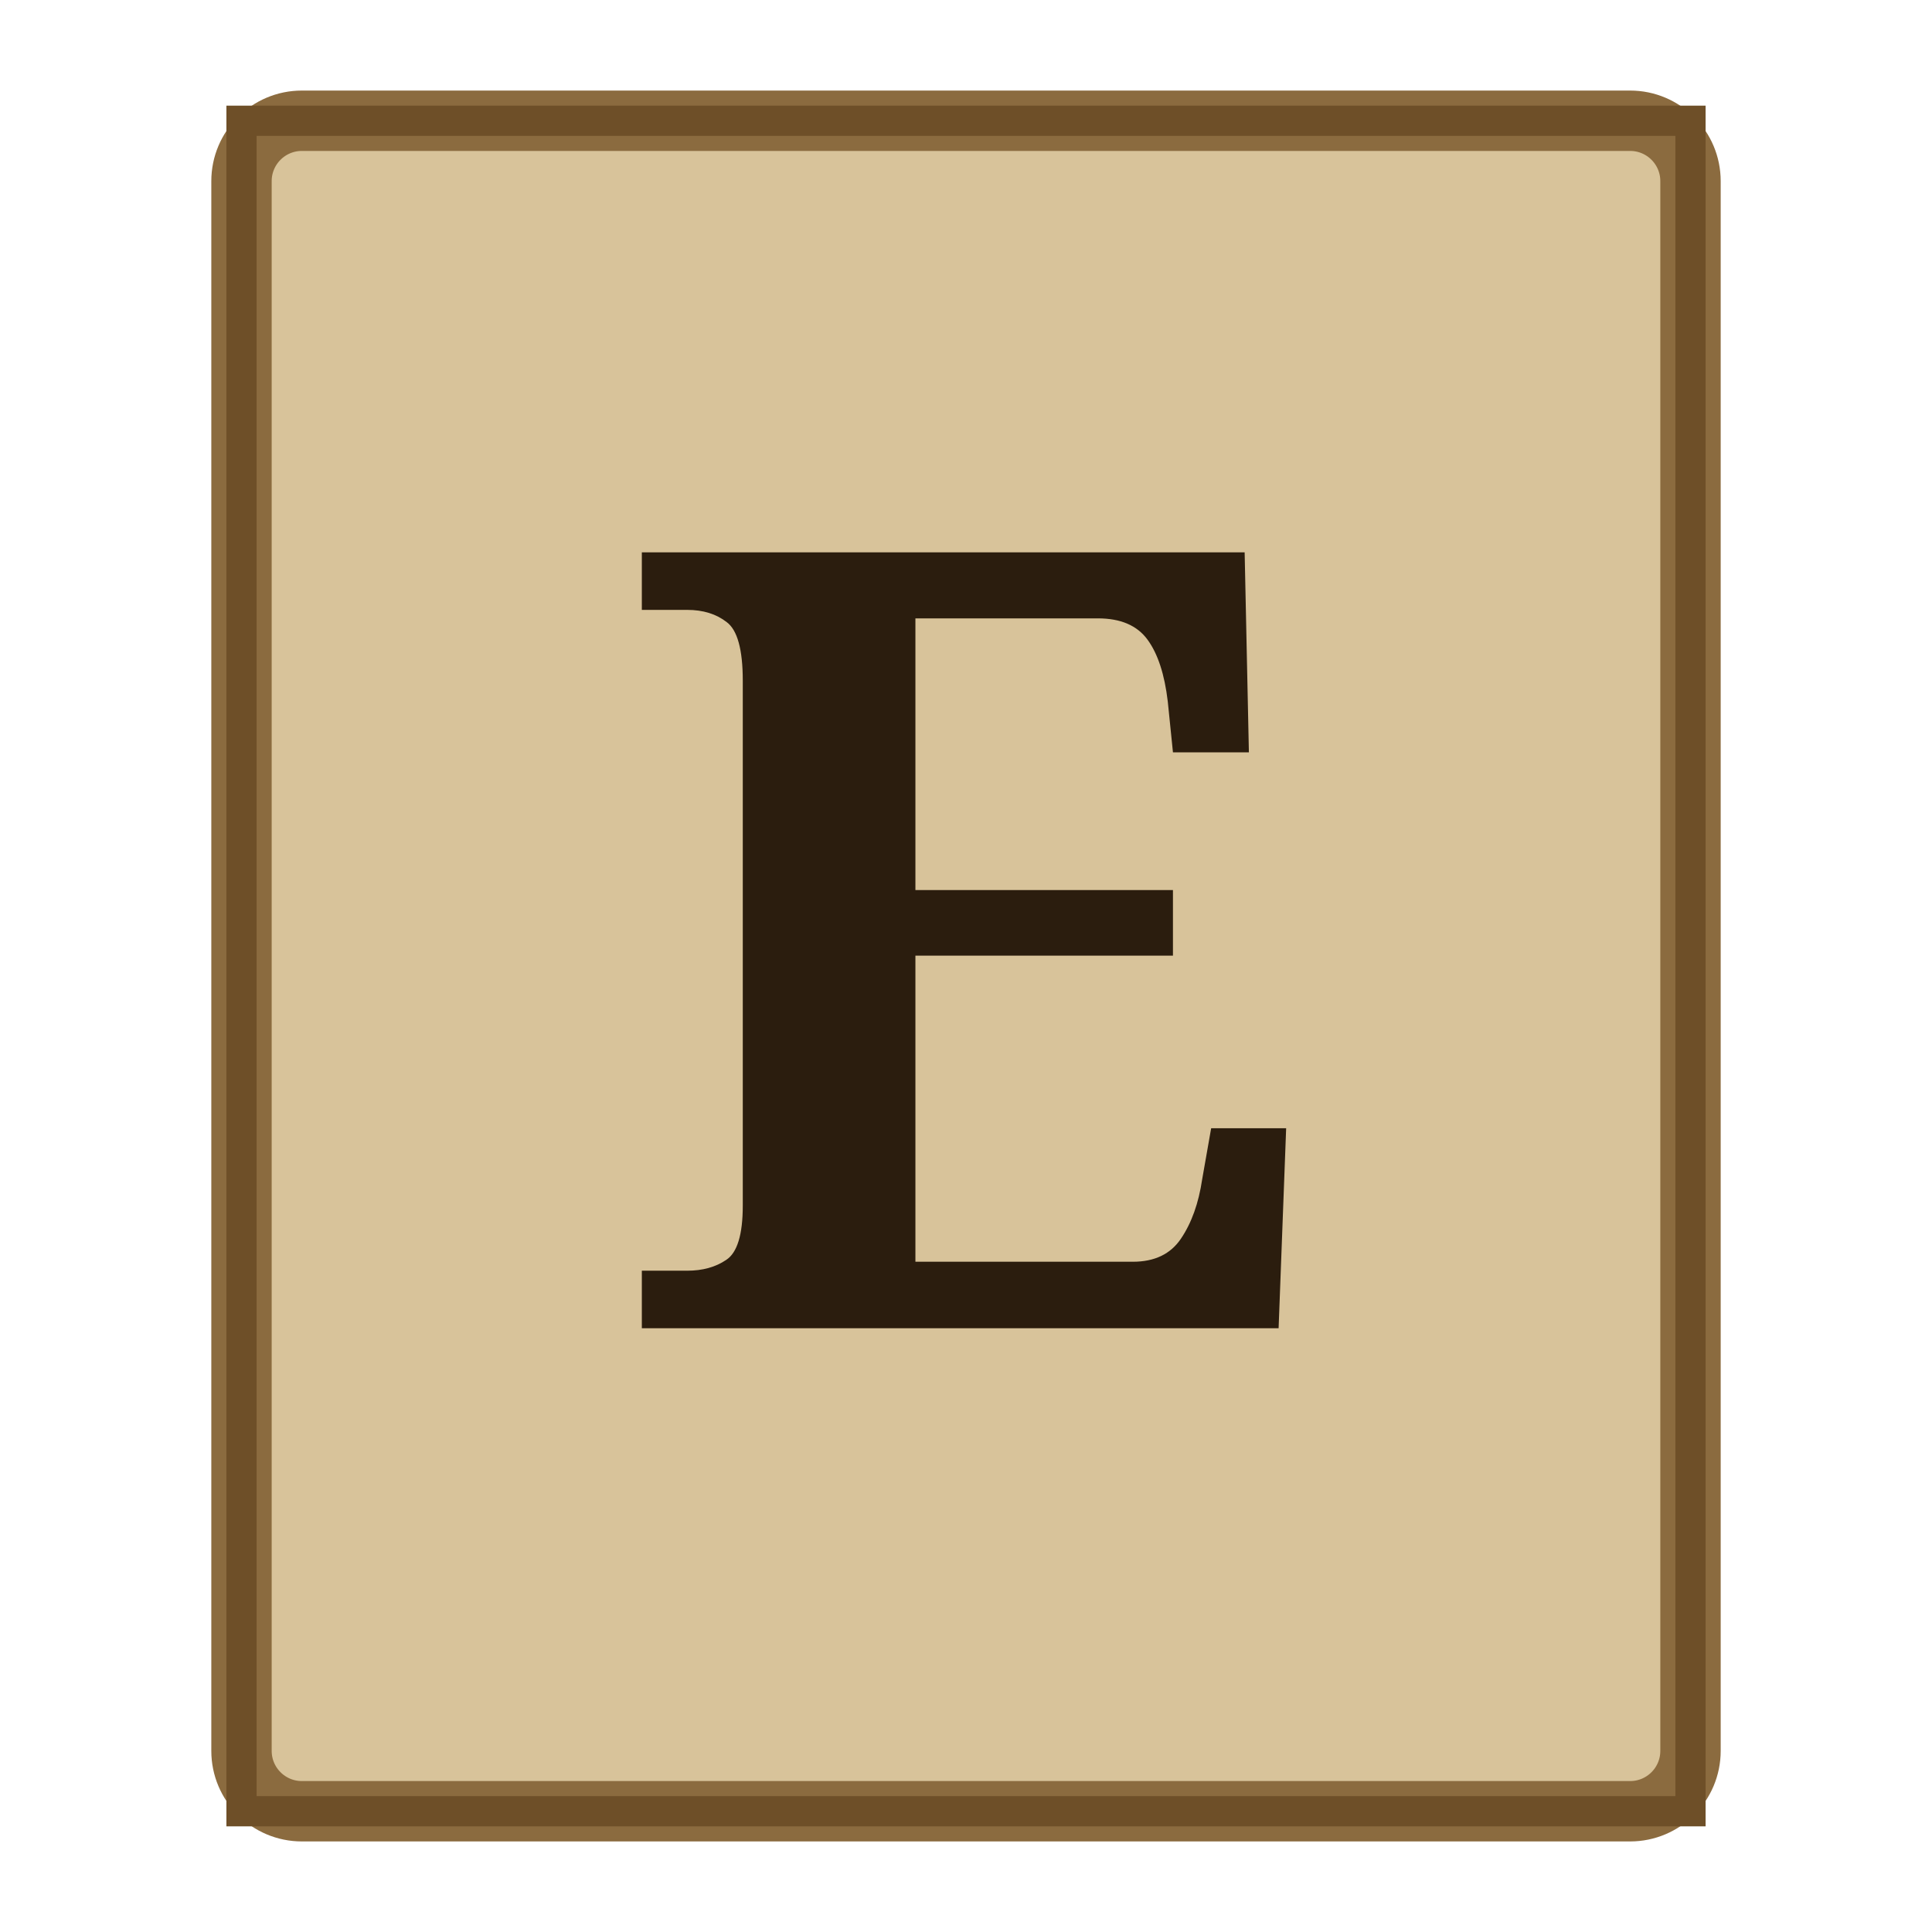
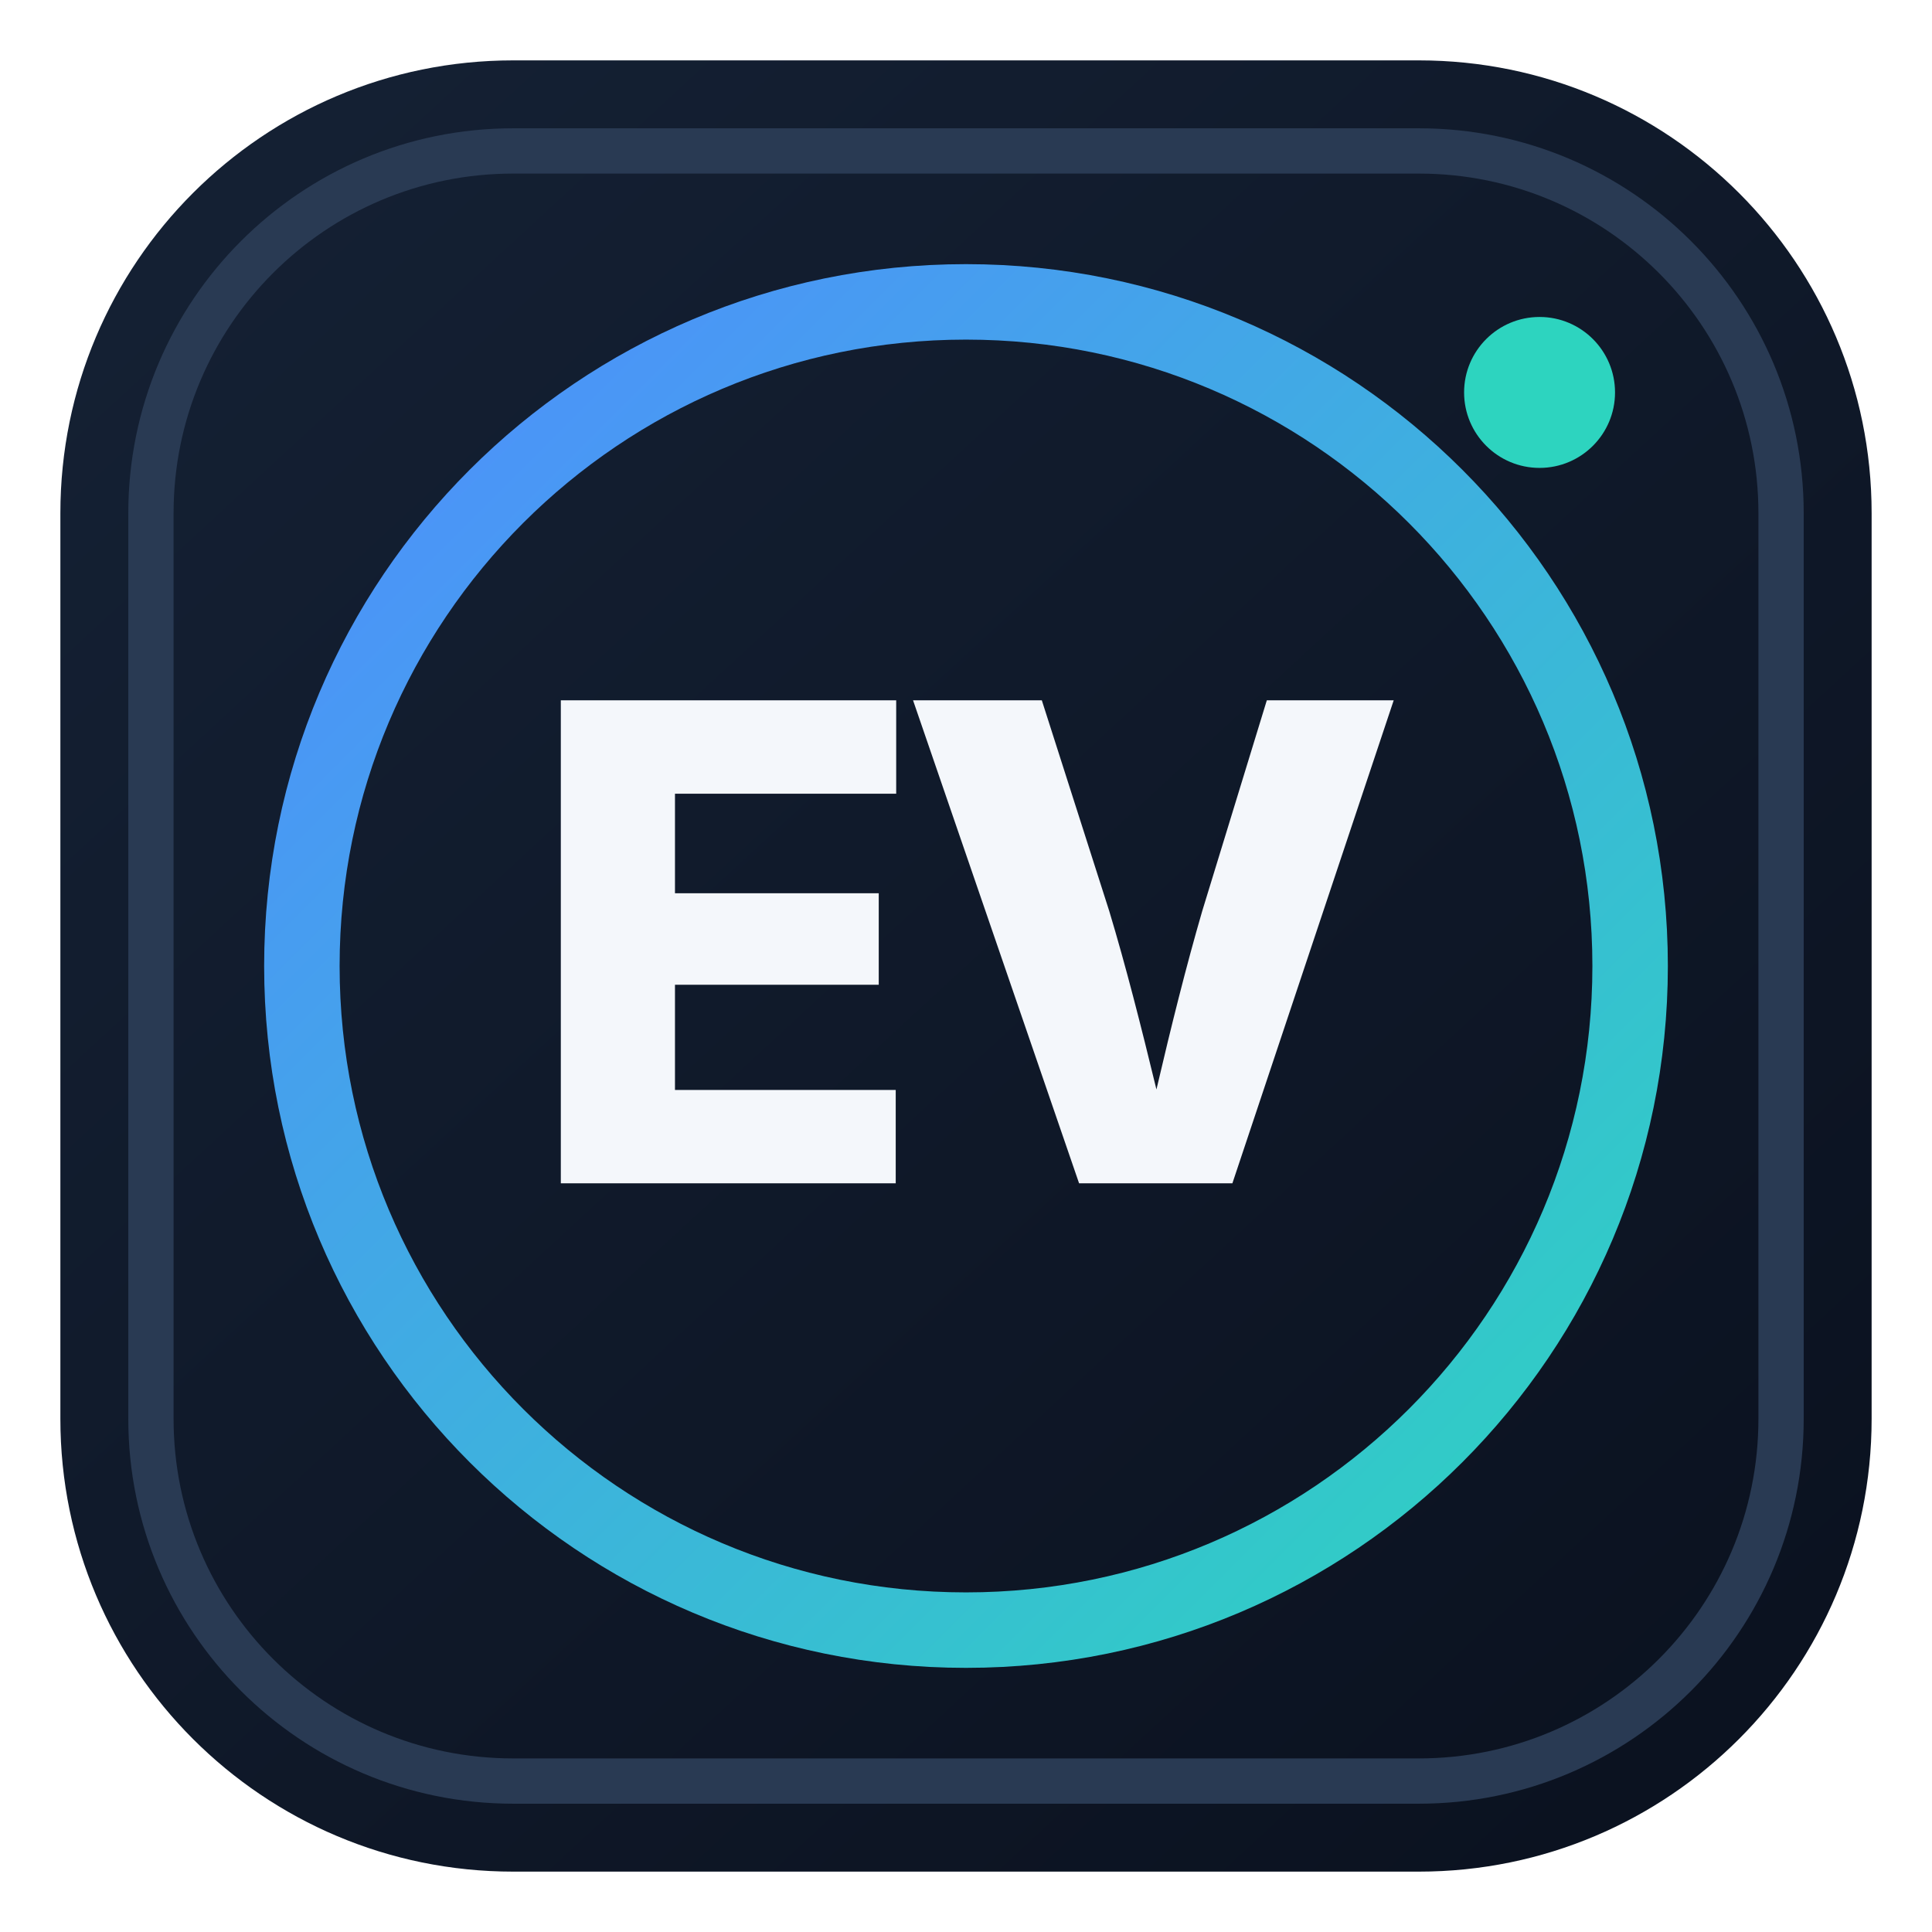
- <svg xmlns="http://www.w3.org/2000/svg" viewBox="0 0 64 64">
-   <rect x="8" y="4" width="48" height="56" rx="2" fill="#d8c39a" stroke="#8b6b3f" stroke-width="2" />
-   <path d="M8 4 L56 4 L56 60 L8 60 Z" fill="none" stroke="#6e4f28" stroke-width="1" />
-   <text x="32" y="44" font-size="36" font-family="Georgia,serif" font-weight="700" text-anchor="middle" fill="#2b1d0e">E</text>
+ <svg xmlns="http://www.w3.org/2000/svg" viewBox="0 0 64 64" role="img" aria-label="EV">
+   <defs>
+     <linearGradient id="bg" x1="8" y1="6" x2="56" y2="58" gradientUnits="userSpaceOnUse">
+       <stop stop-color="#142033" />
+       <stop offset="1" stop-color="#0b1220" />
+     </linearGradient>
+     <linearGradient id="ring" x1="10" y1="10" x2="54" y2="54" gradientUnits="userSpaceOnUse">
+       <stop stop-color="#4f8cff" />
+       <stop offset="1" stop-color="#2dd4bf" />
+     </linearGradient>
+   </defs>
+   <rect x="2" y="2" width="60" height="60" rx="15" fill="url(#bg)" />
+   <rect x="5" y="5" width="54" height="54" rx="12" fill="none" stroke="#293a53" stroke-width="1.5" />
+   <circle cx="32" cy="32" r="22" fill="none" stroke="url(#ring)" stroke-width="2.5" />
+   <text x="32" y="39.2" text-anchor="middle" font-family="Inter,Segoe UI,Arial,sans-serif" font-size="22" font-weight="800" letter-spacing="-1" fill="#f4f7fb">EV</text>
+   <circle cx="51" cy="13" r="2.5" fill="#2dd4bf" />
</svg>
